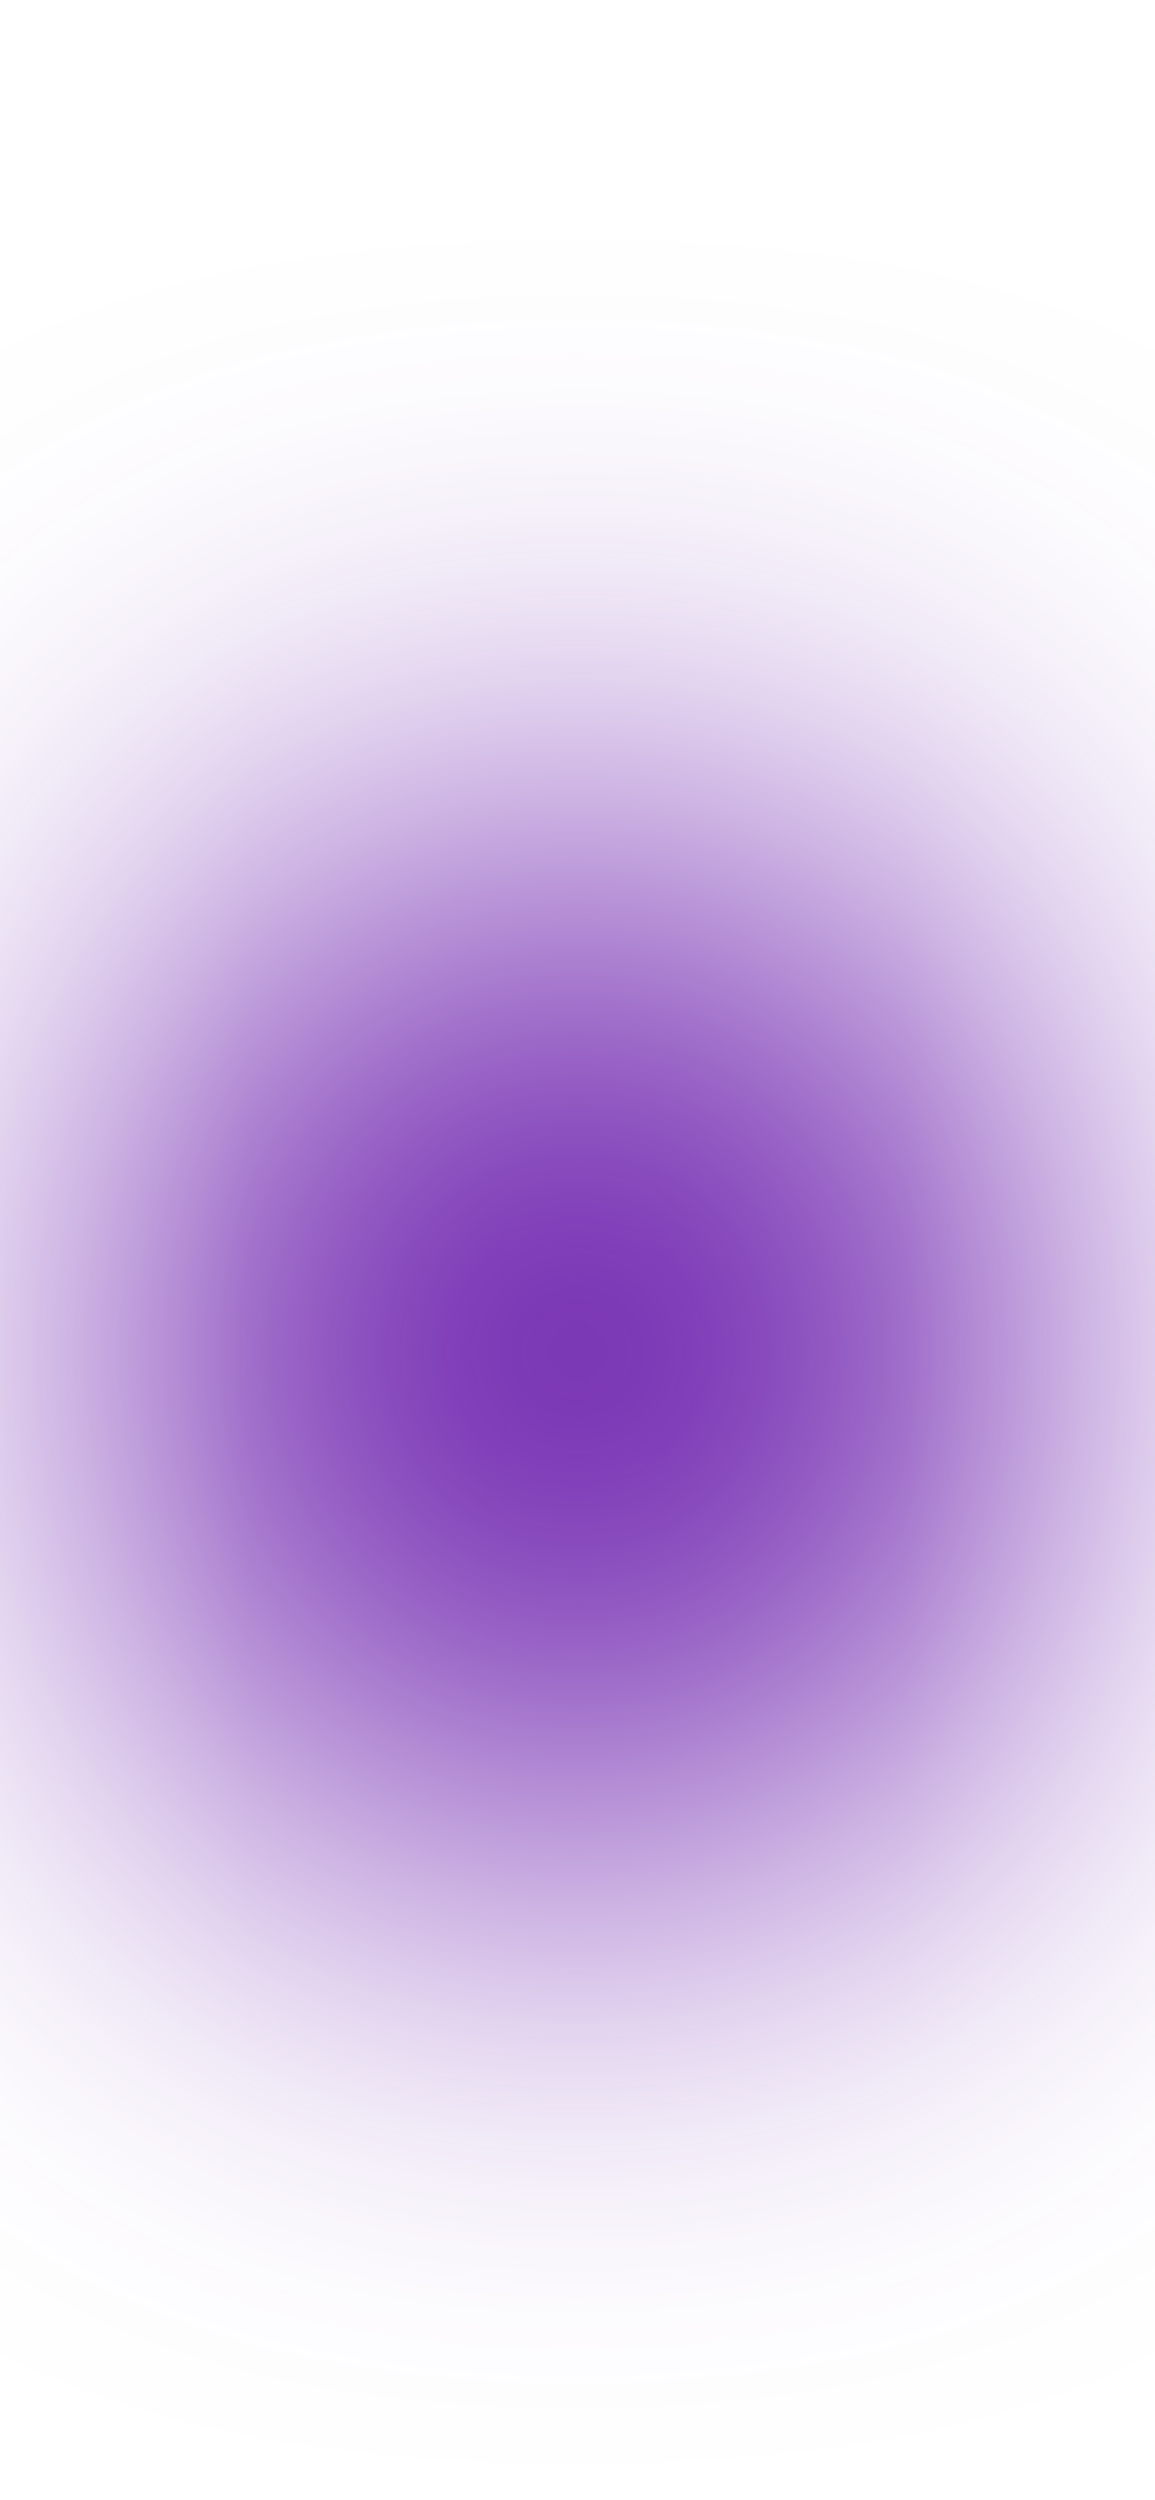
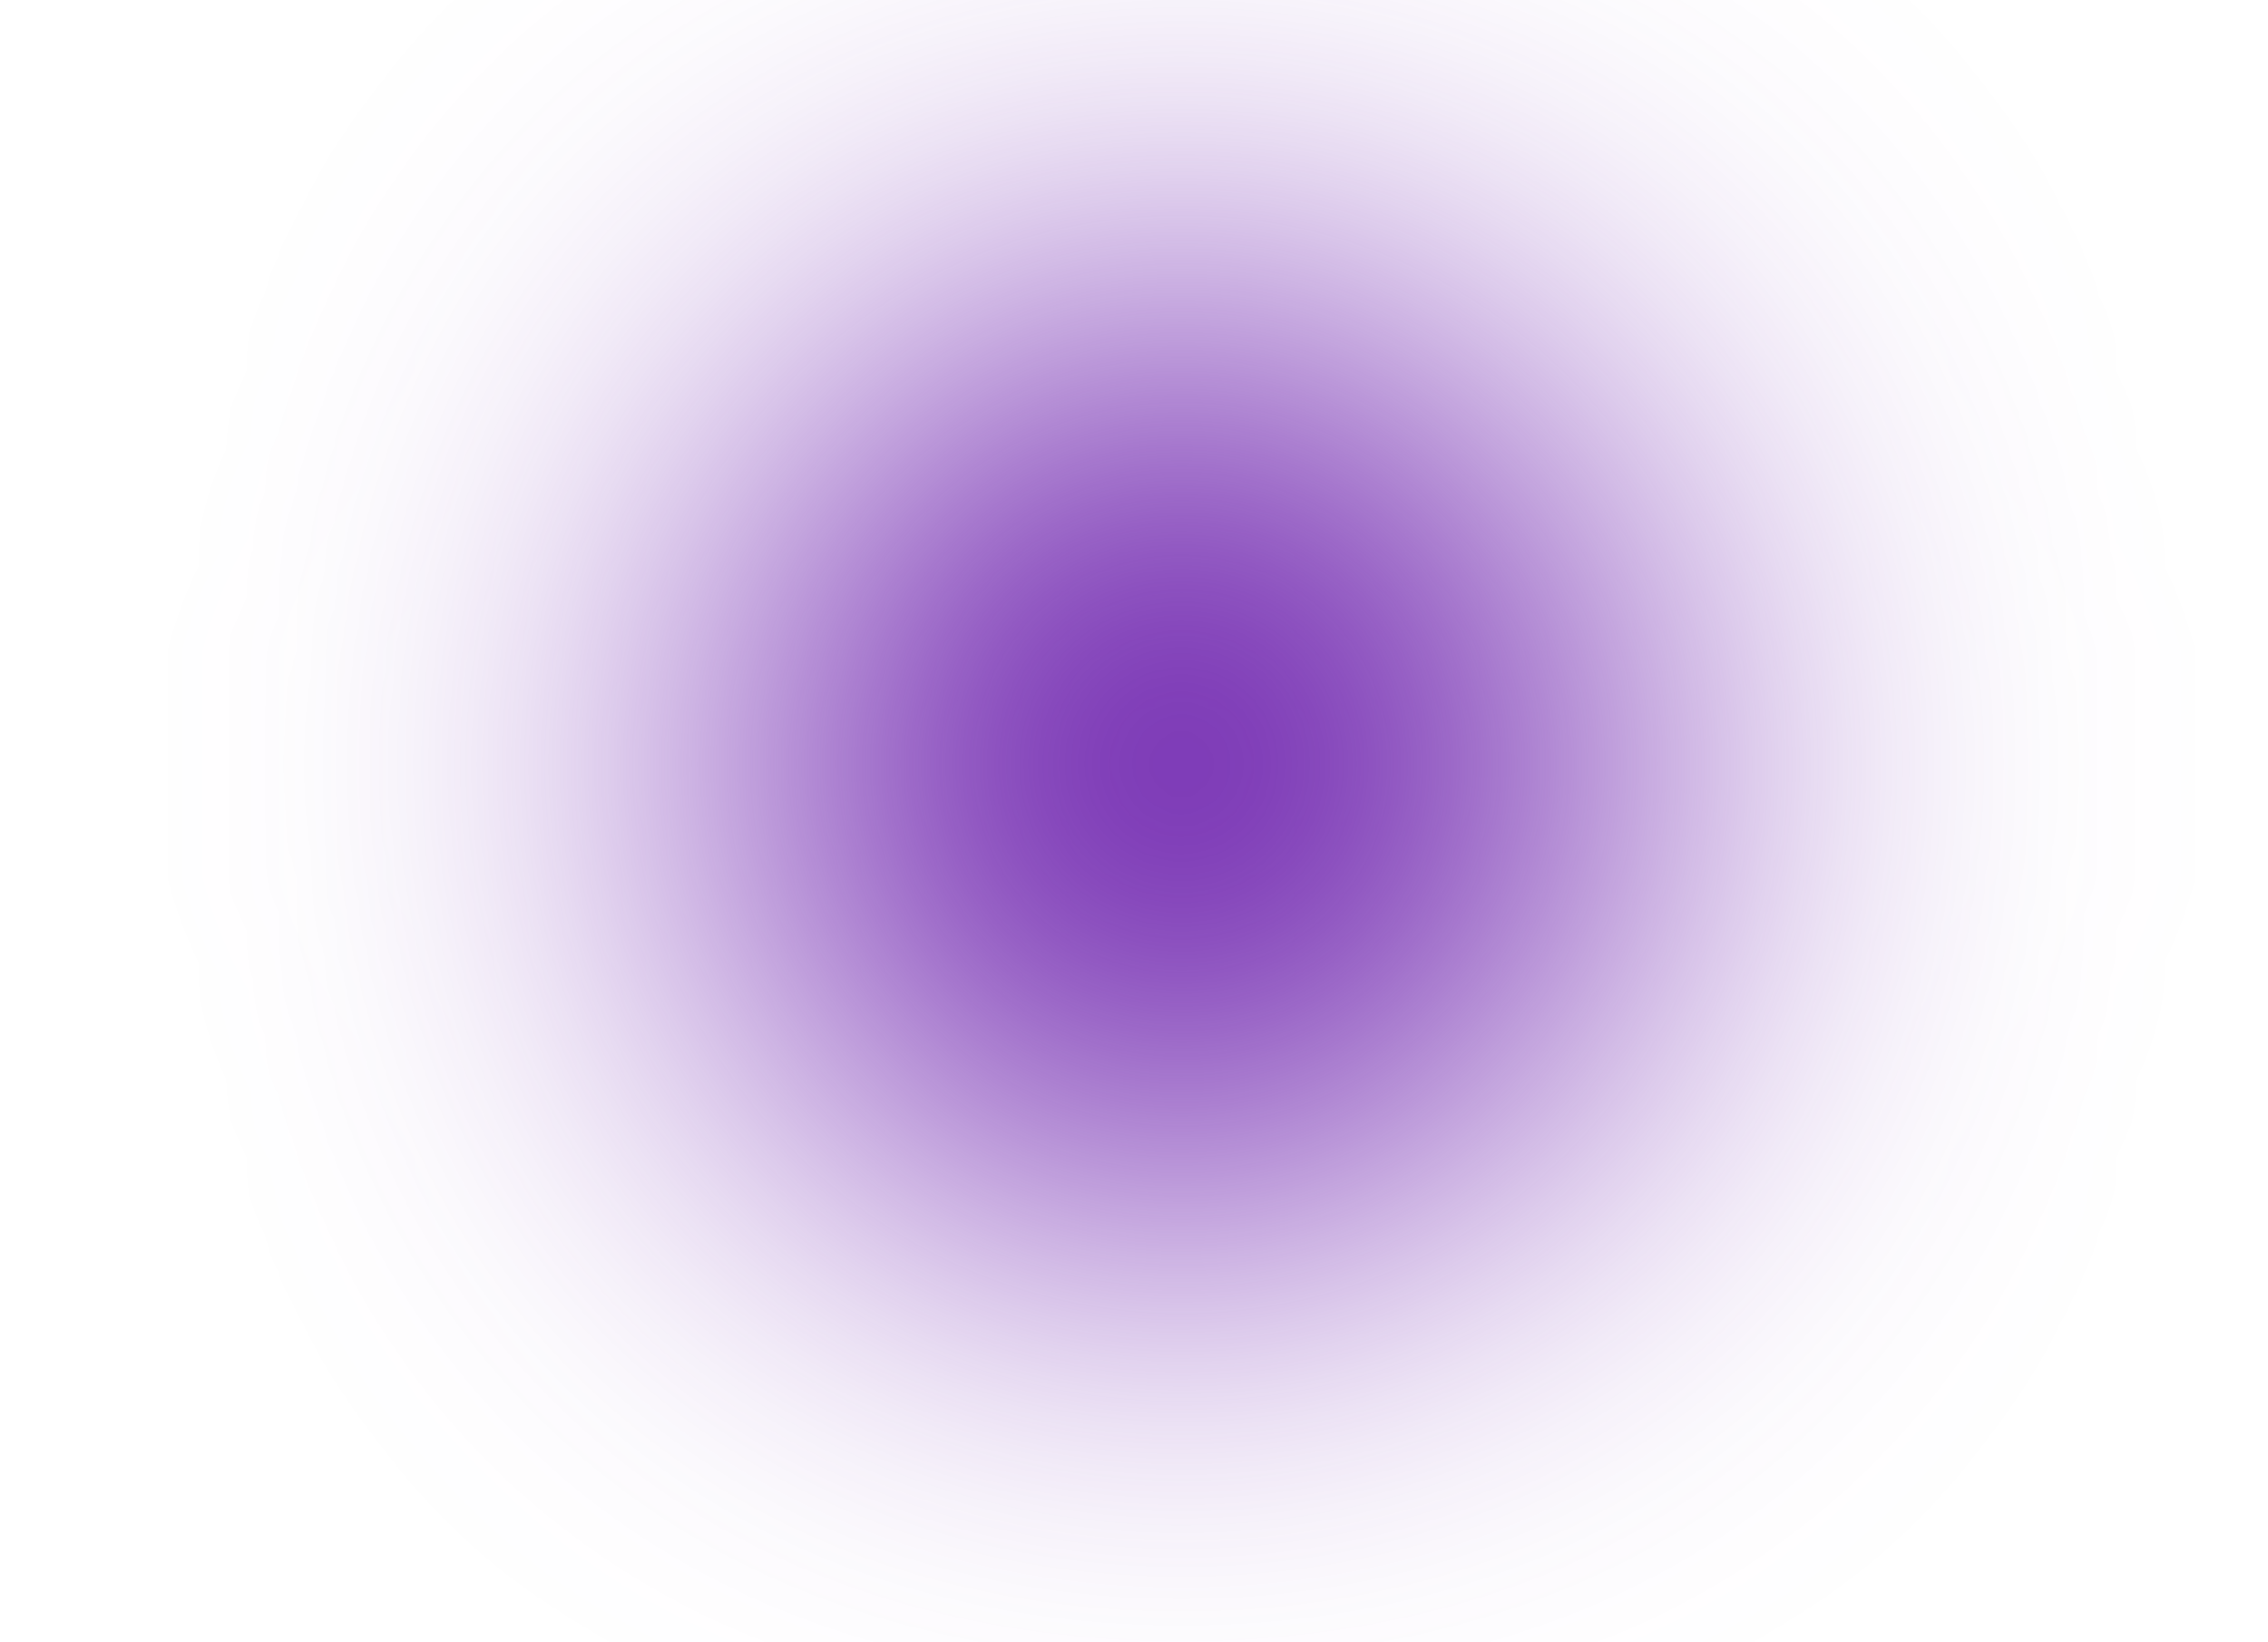
- <svg xmlns="http://www.w3.org/2000/svg" width="375" height="812" viewBox="0 0 375 812" fill="none">
-   <g filter="url(#filter0_f_182_1540)">
-     <ellipse cx="187.5" cy="439" rx="168.5" ry="165" fill="#6A1DAC" />
+ <svg xmlns="http://www.w3.org/2000/svg" width="1242" height="899" viewBox="0 0 1242 899" fill="none">
+   <g filter="url(#filter0_f_120_1480)">
+     <ellipse cx="647" cy="418.5" rx="247" ry="247.5" fill="#6A1DAC" />
  </g>
  <defs>
-     <filter id="filter0_f_182_1540" x="-381" y="-126" width="1137" height="1130" filterUnits="userSpaceOnUse" color-interpolation-filters="sRGB">
+     <filter id="filter0_f_120_1480" x="0" y="-229" width="1294" height="1295" filterUnits="userSpaceOnUse" color-interpolation-filters="sRGB">
      <feFlood flood-opacity="0" result="BackgroundImageFix" />
      <feBlend mode="normal" in="SourceGraphic" in2="BackgroundImageFix" result="shape" />
-       <feGaussianBlur stdDeviation="200" result="effect1_foregroundBlur_182_1540" />
+       <feGaussianBlur stdDeviation="200" result="effect1_foregroundBlur_120_1480" />
    </filter>
  </defs>
</svg>
